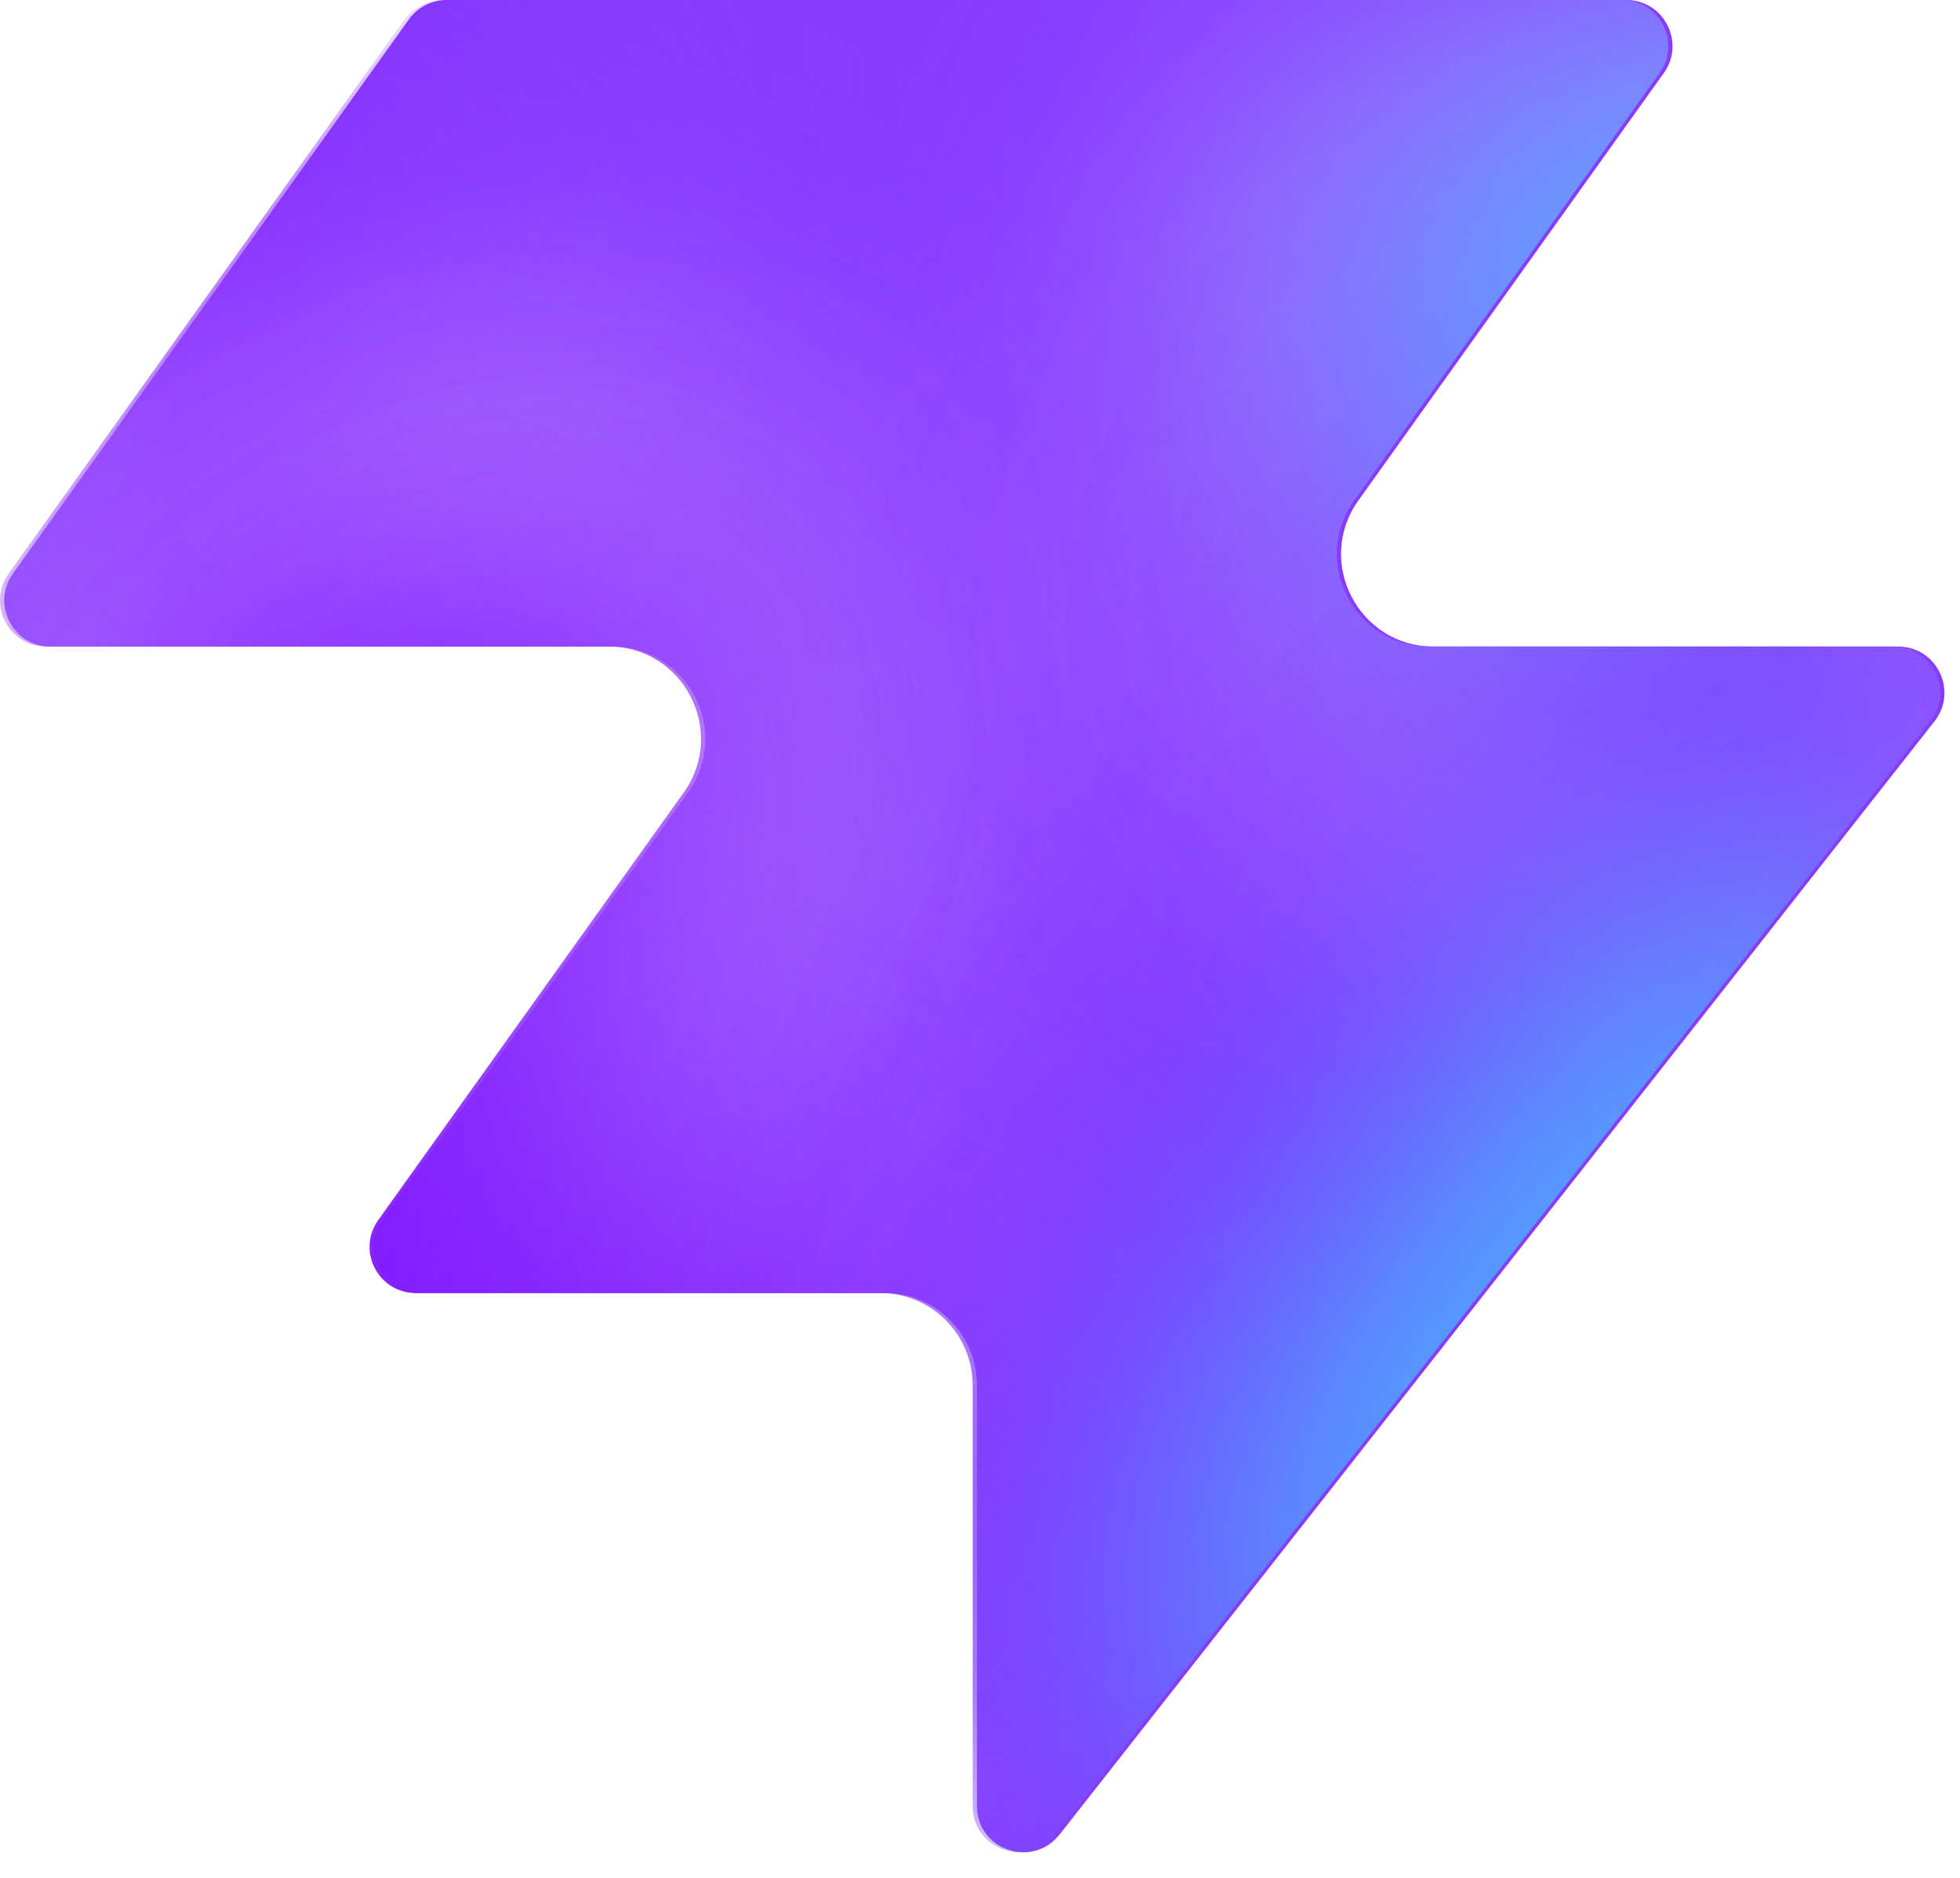
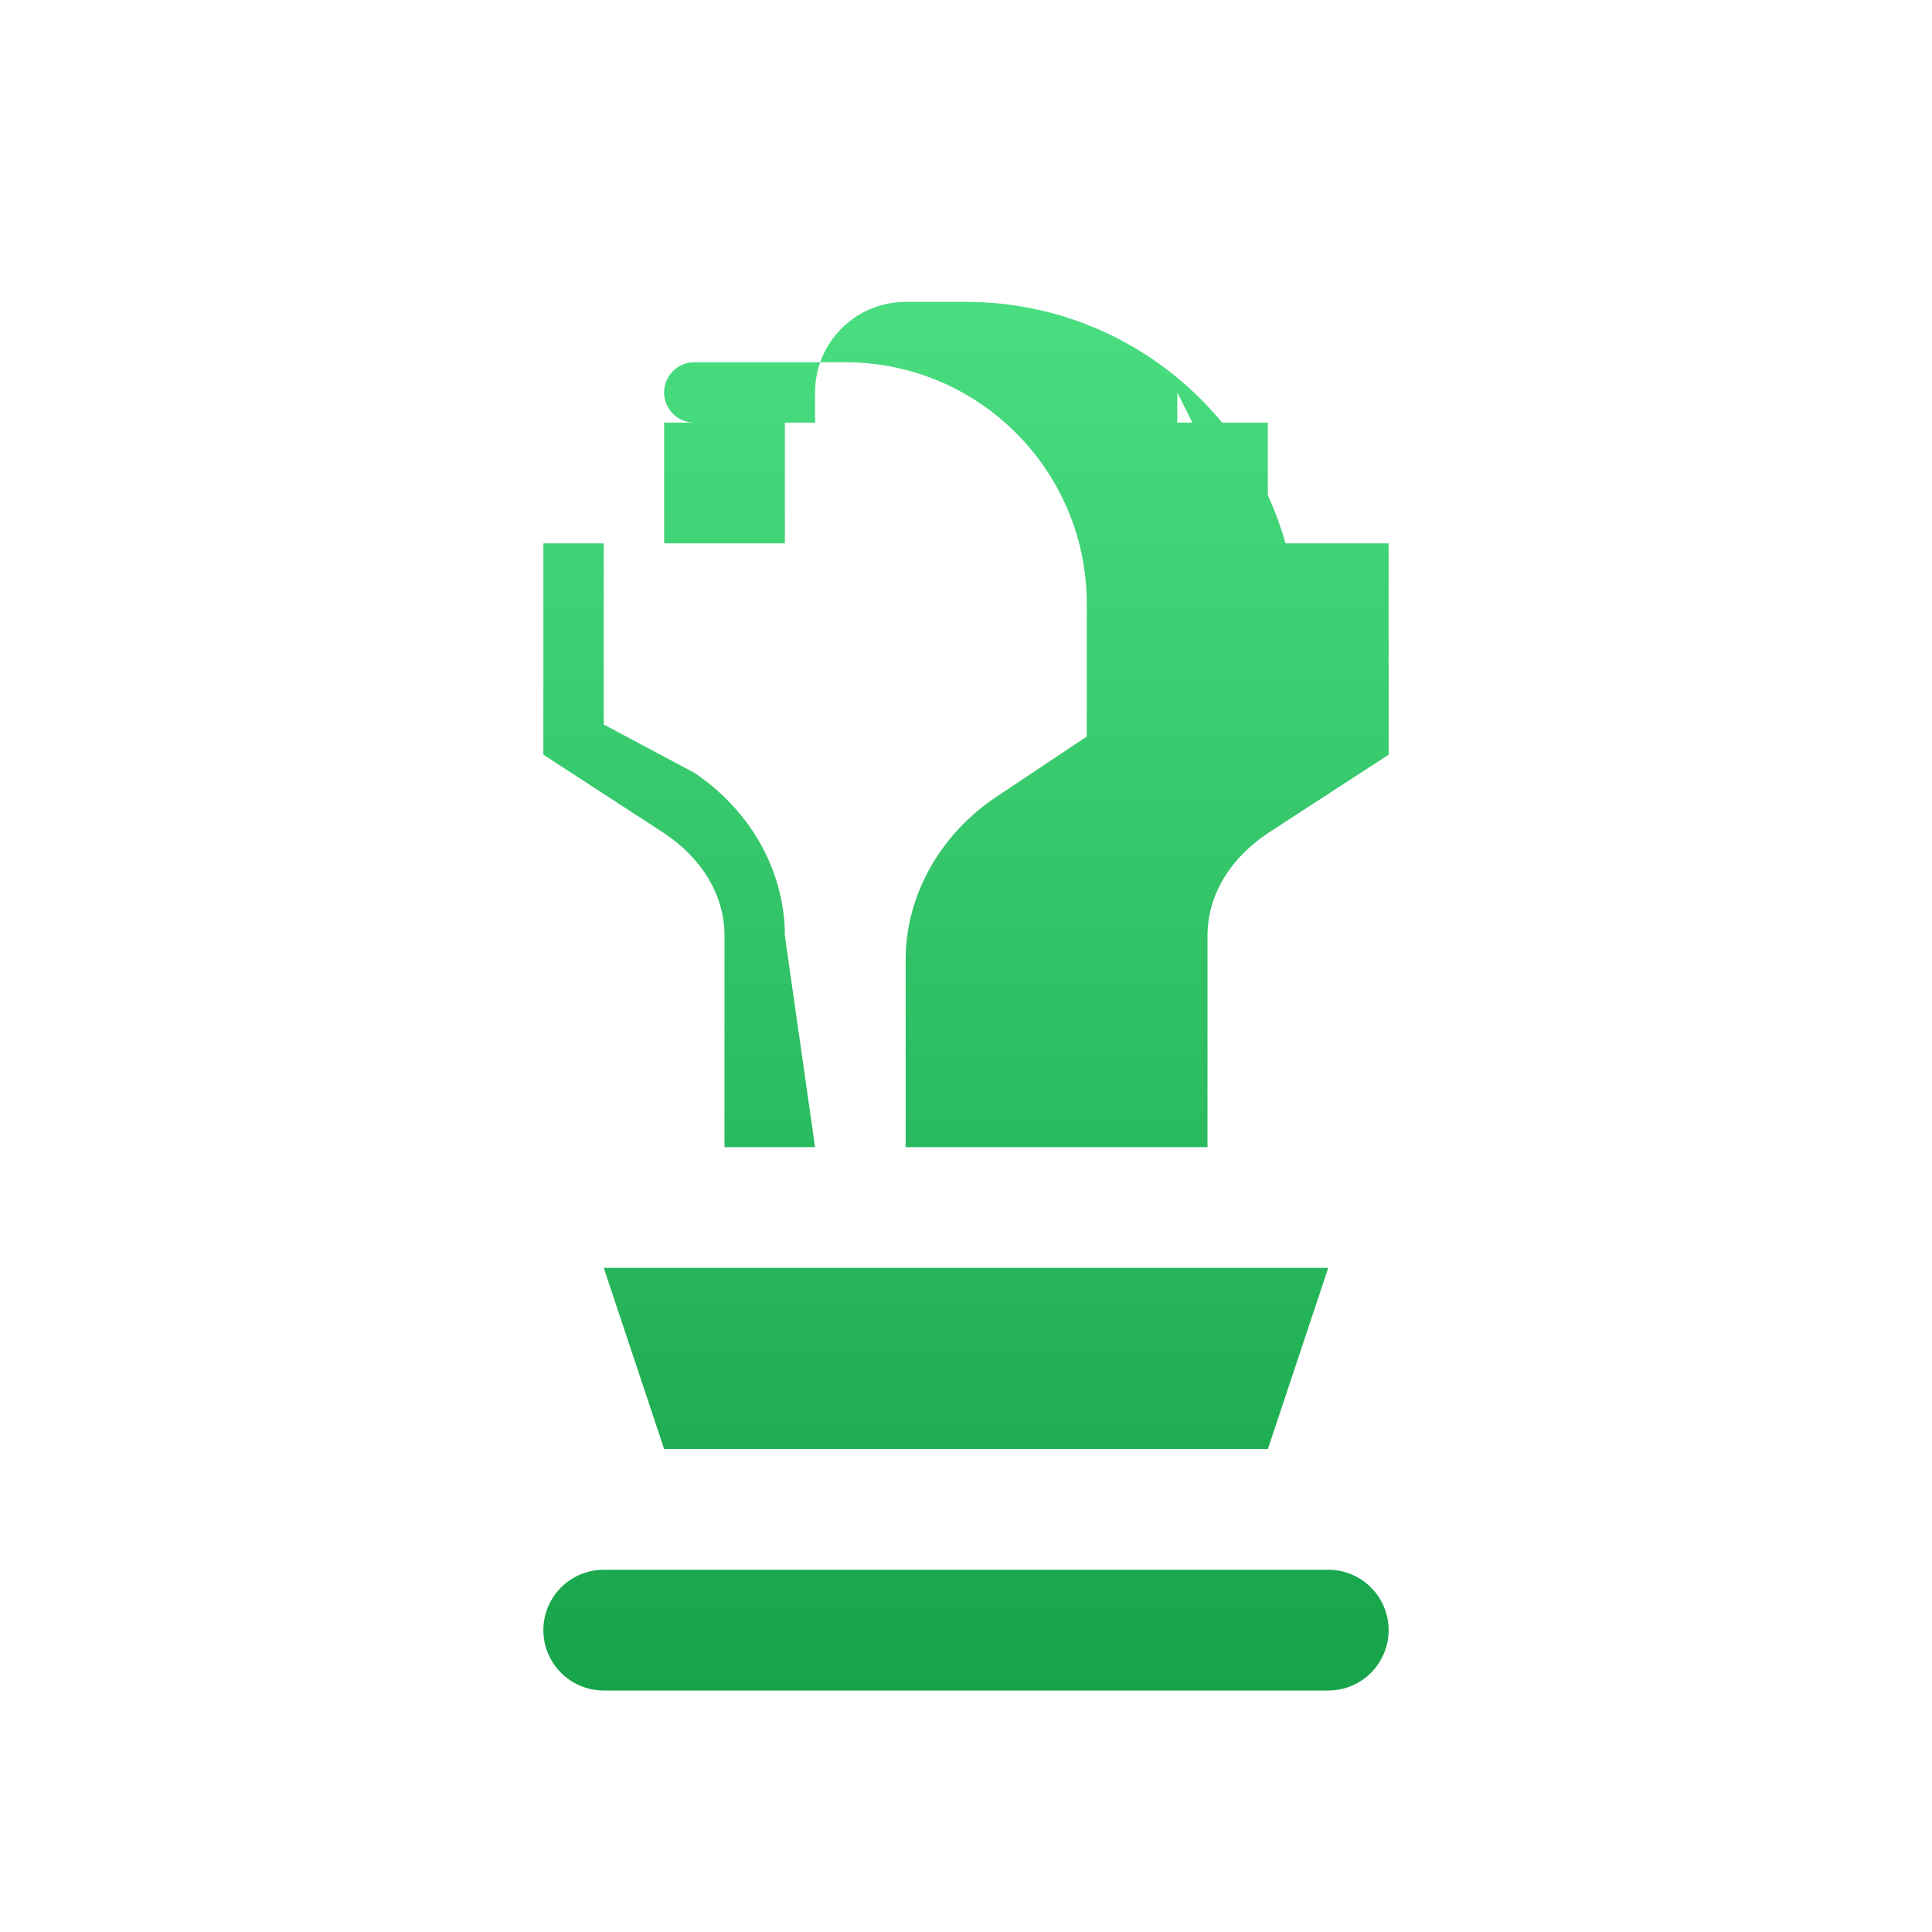
- <svg xmlns="http://www.w3.org/2000/svg" width="48" height="46" fill="none" viewBox="0 0 48 46">
-   <path fill="#863bff" d="M25.946 44.938c-.664.845-2.021.375-2.021-.698V33.937a2.26 2.26 0 0 0-2.262-2.262H10.287c-.92 0-1.456-1.04-.92-1.788l7.48-10.471c1.07-1.497 0-3.578-1.842-3.578H1.237c-.92 0-1.456-1.04-.92-1.788L10.013.474c.214-.297.556-.474.92-.474h28.894c.92 0 1.456 1.04.92 1.788l-7.48 10.471c-1.07 1.498 0 3.579 1.842 3.579h11.377c.943 0 1.473 1.088.89 1.83L25.947 44.94z" style="fill:#863bff;fill:color(display-p3 .525 .23 1);fill-opacity:1" />
-   <mask id="a" width="48" height="46" x="0" y="0" maskUnits="userSpaceOnUse" style="mask-type:alpha">
-     <path fill="#000" d="M25.842 44.938c-.664.844-2.021.375-2.021-.698V33.937a2.26 2.26 0 0 0-2.262-2.262H10.183c-.92 0-1.456-1.04-.92-1.788l7.48-10.471c1.07-1.498 0-3.579-1.842-3.579H1.133c-.92 0-1.456-1.04-.92-1.787L9.91.473c.214-.297.556-.474.92-.474h28.894c.92 0 1.456 1.04.92 1.788l-7.48 10.471c-1.07 1.498 0 3.578 1.842 3.578h11.377c.943 0 1.473 1.088.89 1.832L25.843 44.94z" style="fill:#000;fill-opacity:1" />
-   </mask>
-   <g mask="url(#a)">
-     <g filter="url(#b)">
-       <ellipse cx="5.508" cy="14.704" fill="#ede6ff" rx="5.508" ry="14.704" style="fill:#ede6ff;fill:color(display-p3 .927 .903 1);fill-opacity:1" transform="matrix(.00324 1 1 -.00324 -4.47 31.516)" />
-     </g>
-     <g filter="url(#c)">
-       <ellipse cx="10.399" cy="29.851" fill="#ede6ff" rx="10.399" ry="29.851" style="fill:#ede6ff;fill:color(display-p3 .927 .903 1);fill-opacity:1" transform="matrix(.00324 1 1 -.00324 -39.328 7.883)" />
-     </g>
-     <g filter="url(#d)">
-       <ellipse cx="5.508" cy="30.487" fill="#7e14ff" rx="5.508" ry="30.487" style="fill:#7e14ff;fill:color(display-p3 .492 .077 1);fill-opacity:1" transform="rotate(89.814 -25.913 -14.639)scale(1 -1)" />
-     </g>
-     <g filter="url(#e)">
-       <ellipse cx="5.508" cy="30.599" fill="#7e14ff" rx="5.508" ry="30.599" style="fill:#7e14ff;fill:color(display-p3 .492 .077 1);fill-opacity:1" transform="rotate(89.814 -32.644 -3.334)scale(1 -1)" />
-     </g>
-     <g filter="url(#f)">
-       <ellipse cx="5.508" cy="30.599" fill="#7e14ff" rx="5.508" ry="30.599" style="fill:#7e14ff;fill:color(display-p3 .492 .077 1);fill-opacity:1" transform="matrix(.00324 1 1 -.00324 -34.34 30.47)" />
-     </g>
-     <g filter="url(#g)">
-       <ellipse cx="14.072" cy="22.078" fill="#ede6ff" rx="14.072" ry="22.078" style="fill:#ede6ff;fill:color(display-p3 .927 .903 1);fill-opacity:1" transform="rotate(93.35 24.506 48.493)scale(-1 1)" />
-     </g>
-     <g filter="url(#h)">
-       <ellipse cx="3.47" cy="21.501" fill="#7e14ff" rx="3.47" ry="21.501" style="fill:#7e14ff;fill:color(display-p3 .492 .077 1);fill-opacity:1" transform="rotate(89.009 28.708 47.59)scale(-1 1)" />
-     </g>
-     <g filter="url(#i)">
-       <ellipse cx="3.47" cy="21.501" fill="#7e14ff" rx="3.47" ry="21.501" style="fill:#7e14ff;fill:color(display-p3 .492 .077 1);fill-opacity:1" transform="rotate(89.009 28.708 47.59)scale(-1 1)" />
-     </g>
-     <g filter="url(#j)">
-       <ellipse cx=".387" cy="8.972" fill="#7e14ff" rx="4.407" ry="29.108" style="fill:#7e14ff;fill:color(display-p3 .492 .077 1);fill-opacity:1" transform="rotate(39.51 .387 8.972)" />
-     </g>
-     <g filter="url(#k)">
-       <ellipse cx="47.523" cy="-6.092" fill="#7e14ff" rx="4.407" ry="29.108" style="fill:#7e14ff;fill:color(display-p3 .492 .077 1);fill-opacity:1" transform="rotate(37.892 47.523 -6.092)" />
-     </g>
-     <g filter="url(#l)">
-       <ellipse cx="41.412" cy="6.333" fill="#47bfff" rx="5.971" ry="9.665" style="fill:#47bfff;fill:color(display-p3 .28 .748 1);fill-opacity:1" transform="rotate(37.892 41.412 6.333)" />
-     </g>
-     <g filter="url(#m)">
-       <ellipse cx="-1.879" cy="38.332" fill="#7e14ff" rx="4.407" ry="29.108" style="fill:#7e14ff;fill:color(display-p3 .492 .077 1);fill-opacity:1" transform="rotate(37.892 -1.88 38.332)" />
-     </g>
-     <g filter="url(#n)">
-       <ellipse cx="-1.879" cy="38.332" fill="#7e14ff" rx="4.407" ry="29.108" style="fill:#7e14ff;fill:color(display-p3 .492 .077 1);fill-opacity:1" transform="rotate(37.892 -1.88 38.332)" />
-     </g>
-     <g filter="url(#o)">
-       <ellipse cx="35.651" cy="29.907" fill="#7e14ff" rx="4.407" ry="29.108" style="fill:#7e14ff;fill:color(display-p3 .492 .077 1);fill-opacity:1" transform="rotate(37.892 35.651 29.907)" />
-     </g>
-     <g filter="url(#p)">
-       <ellipse cx="38.418" cy="32.4" fill="#47bfff" rx="5.971" ry="15.297" style="fill:#47bfff;fill:color(display-p3 .28 .748 1);fill-opacity:1" transform="rotate(37.892 38.418 32.4)" />
-     </g>
-   </g>
+ <svg xmlns="http://www.w3.org/2000/svg" viewBox="0 0 32 32" width="32" height="32">
  <defs>
-     <filter id="b" width="60.045" height="41.654" x="-19.77" y="16.149" color-interpolation-filters="sRGB" filterUnits="userSpaceOnUse">
-       <feFlood flood-opacity="0" result="BackgroundImageFix" />
-       <feBlend in="SourceGraphic" in2="BackgroundImageFix" result="shape" />
-       <feGaussianBlur result="effect1_foregroundBlur_2002_17158" stdDeviation="7.659" />
-     </filter>
-     <filter id="c" width="90.34" height="51.437" x="-54.613" y="-7.533" color-interpolation-filters="sRGB" filterUnits="userSpaceOnUse">
-       <feFlood flood-opacity="0" result="BackgroundImageFix" />
-       <feBlend in="SourceGraphic" in2="BackgroundImageFix" result="shape" />
-       <feGaussianBlur result="effect1_foregroundBlur_2002_17158" stdDeviation="7.659" />
-     </filter>
-     <filter id="d" width="79.355" height="29.4" x="-49.64" y="2.03" color-interpolation-filters="sRGB" filterUnits="userSpaceOnUse">
-       <feFlood flood-opacity="0" result="BackgroundImageFix" />
-       <feBlend in="SourceGraphic" in2="BackgroundImageFix" result="shape" />
-       <feGaussianBlur result="effect1_foregroundBlur_2002_17158" stdDeviation="4.596" />
-     </filter>
-     <filter id="e" width="79.579" height="29.4" x="-45.045" y="20.029" color-interpolation-filters="sRGB" filterUnits="userSpaceOnUse">
-       <feFlood flood-opacity="0" result="BackgroundImageFix" />
-       <feBlend in="SourceGraphic" in2="BackgroundImageFix" result="shape" />
-       <feGaussianBlur result="effect1_foregroundBlur_2002_17158" stdDeviation="4.596" />
-     </filter>
-     <filter id="f" width="79.579" height="29.4" x="-43.513" y="21.178" color-interpolation-filters="sRGB" filterUnits="userSpaceOnUse">
-       <feFlood flood-opacity="0" result="BackgroundImageFix" />
-       <feBlend in="SourceGraphic" in2="BackgroundImageFix" result="shape" />
-       <feGaussianBlur result="effect1_foregroundBlur_2002_17158" stdDeviation="4.596" />
-     </filter>
-     <filter id="g" width="74.749" height="58.852" x="15.756" y="-17.901" color-interpolation-filters="sRGB" filterUnits="userSpaceOnUse">
-       <feFlood flood-opacity="0" result="BackgroundImageFix" />
-       <feBlend in="SourceGraphic" in2="BackgroundImageFix" result="shape" />
-       <feGaussianBlur result="effect1_foregroundBlur_2002_17158" stdDeviation="7.659" />
-     </filter>
-     <filter id="h" width="61.377" height="25.362" x="23.548" y="2.284" color-interpolation-filters="sRGB" filterUnits="userSpaceOnUse">
-       <feFlood flood-opacity="0" result="BackgroundImageFix" />
-       <feBlend in="SourceGraphic" in2="BackgroundImageFix" result="shape" />
-       <feGaussianBlur result="effect1_foregroundBlur_2002_17158" stdDeviation="4.596" />
-     </filter>
-     <filter id="i" width="61.377" height="25.362" x="23.548" y="2.284" color-interpolation-filters="sRGB" filterUnits="userSpaceOnUse">
-       <feFlood flood-opacity="0" result="BackgroundImageFix" />
-       <feBlend in="SourceGraphic" in2="BackgroundImageFix" result="shape" />
-       <feGaussianBlur result="effect1_foregroundBlur_2002_17158" stdDeviation="4.596" />
-     </filter>
-     <filter id="j" width="56.045" height="63.649" x="-27.636" y="-22.853" color-interpolation-filters="sRGB" filterUnits="userSpaceOnUse">
-       <feFlood flood-opacity="0" result="BackgroundImageFix" />
-       <feBlend in="SourceGraphic" in2="BackgroundImageFix" result="shape" />
-       <feGaussianBlur result="effect1_foregroundBlur_2002_17158" stdDeviation="4.596" />
-     </filter>
-     <filter id="k" width="54.814" height="64.646" x="20.116" y="-38.415" color-interpolation-filters="sRGB" filterUnits="userSpaceOnUse">
-       <feFlood flood-opacity="0" result="BackgroundImageFix" />
-       <feBlend in="SourceGraphic" in2="BackgroundImageFix" result="shape" />
-       <feGaussianBlur result="effect1_foregroundBlur_2002_17158" stdDeviation="4.596" />
-     </filter>
-     <filter id="l" width="33.541" height="35.313" x="24.641" y="-11.323" color-interpolation-filters="sRGB" filterUnits="userSpaceOnUse">
-       <feFlood flood-opacity="0" result="BackgroundImageFix" />
-       <feBlend in="SourceGraphic" in2="BackgroundImageFix" result="shape" />
-       <feGaussianBlur result="effect1_foregroundBlur_2002_17158" stdDeviation="4.596" />
-     </filter>
-     <filter id="m" width="54.814" height="64.646" x="-29.286" y="6.009" color-interpolation-filters="sRGB" filterUnits="userSpaceOnUse">
-       <feFlood flood-opacity="0" result="BackgroundImageFix" />
-       <feBlend in="SourceGraphic" in2="BackgroundImageFix" result="shape" />
-       <feGaussianBlur result="effect1_foregroundBlur_2002_17158" stdDeviation="4.596" />
-     </filter>
-     <filter id="n" width="54.814" height="64.646" x="-29.286" y="6.009" color-interpolation-filters="sRGB" filterUnits="userSpaceOnUse">
-       <feFlood flood-opacity="0" result="BackgroundImageFix" />
-       <feBlend in="SourceGraphic" in2="BackgroundImageFix" result="shape" />
-       <feGaussianBlur result="effect1_foregroundBlur_2002_17158" stdDeviation="4.596" />
-     </filter>
-     <filter id="o" width="54.814" height="64.646" x="8.244" y="-2.416" color-interpolation-filters="sRGB" filterUnits="userSpaceOnUse">
-       <feFlood flood-opacity="0" result="BackgroundImageFix" />
-       <feBlend in="SourceGraphic" in2="BackgroundImageFix" result="shape" />
-       <feGaussianBlur result="effect1_foregroundBlur_2002_17158" stdDeviation="4.596" />
-     </filter>
-     <filter id="p" width="39.409" height="43.623" x="18.713" y="10.588" color-interpolation-filters="sRGB" filterUnits="userSpaceOnUse">
-       <feFlood flood-opacity="0" result="BackgroundImageFix" />
-       <feBlend in="SourceGraphic" in2="BackgroundImageFix" result="shape" />
-       <feGaussianBlur result="effect1_foregroundBlur_2002_17158" stdDeviation="4.596" />
-     </filter>
+     <linearGradient id="g" x1="0" y1="0" x2="0" y2="1">
+       <stop offset="0%" stop-color="#4ade80" />
+       <stop offset="100%" stop-color="#16a34a" />
+     </linearGradient>
  </defs>
+   <path d="M22 28H10a1 1 0 0 1 0-2h12a1 1 0 0 1 0 2zm-1-4H11l-1-3h12l-1 3zm-2.5-5h-5L13 15.5c0-1.1-.6-2.1-1.5-2.7L10 12V9h3V7h-1.5a.5.5 0 0 1 0-1H14a4 4 0 0 1 4 4v2.2l-1.5 1c-.9.6-1.5 1.6-1.5 2.7V19zm3-8.5a5.5 5.5 0 0 0-5.5-5.5h-1a1.5 1.5 0 0 0-1.5 1.5V7H11V9H9v3.5l2 1.3c.6.4 1 1 1 1.7V19h8v-3.5c0-.7.4-1.3 1-1.7l2-1.3V9h-2V7h-1.5v-.5z" fill="url(#g)" />
</svg>
